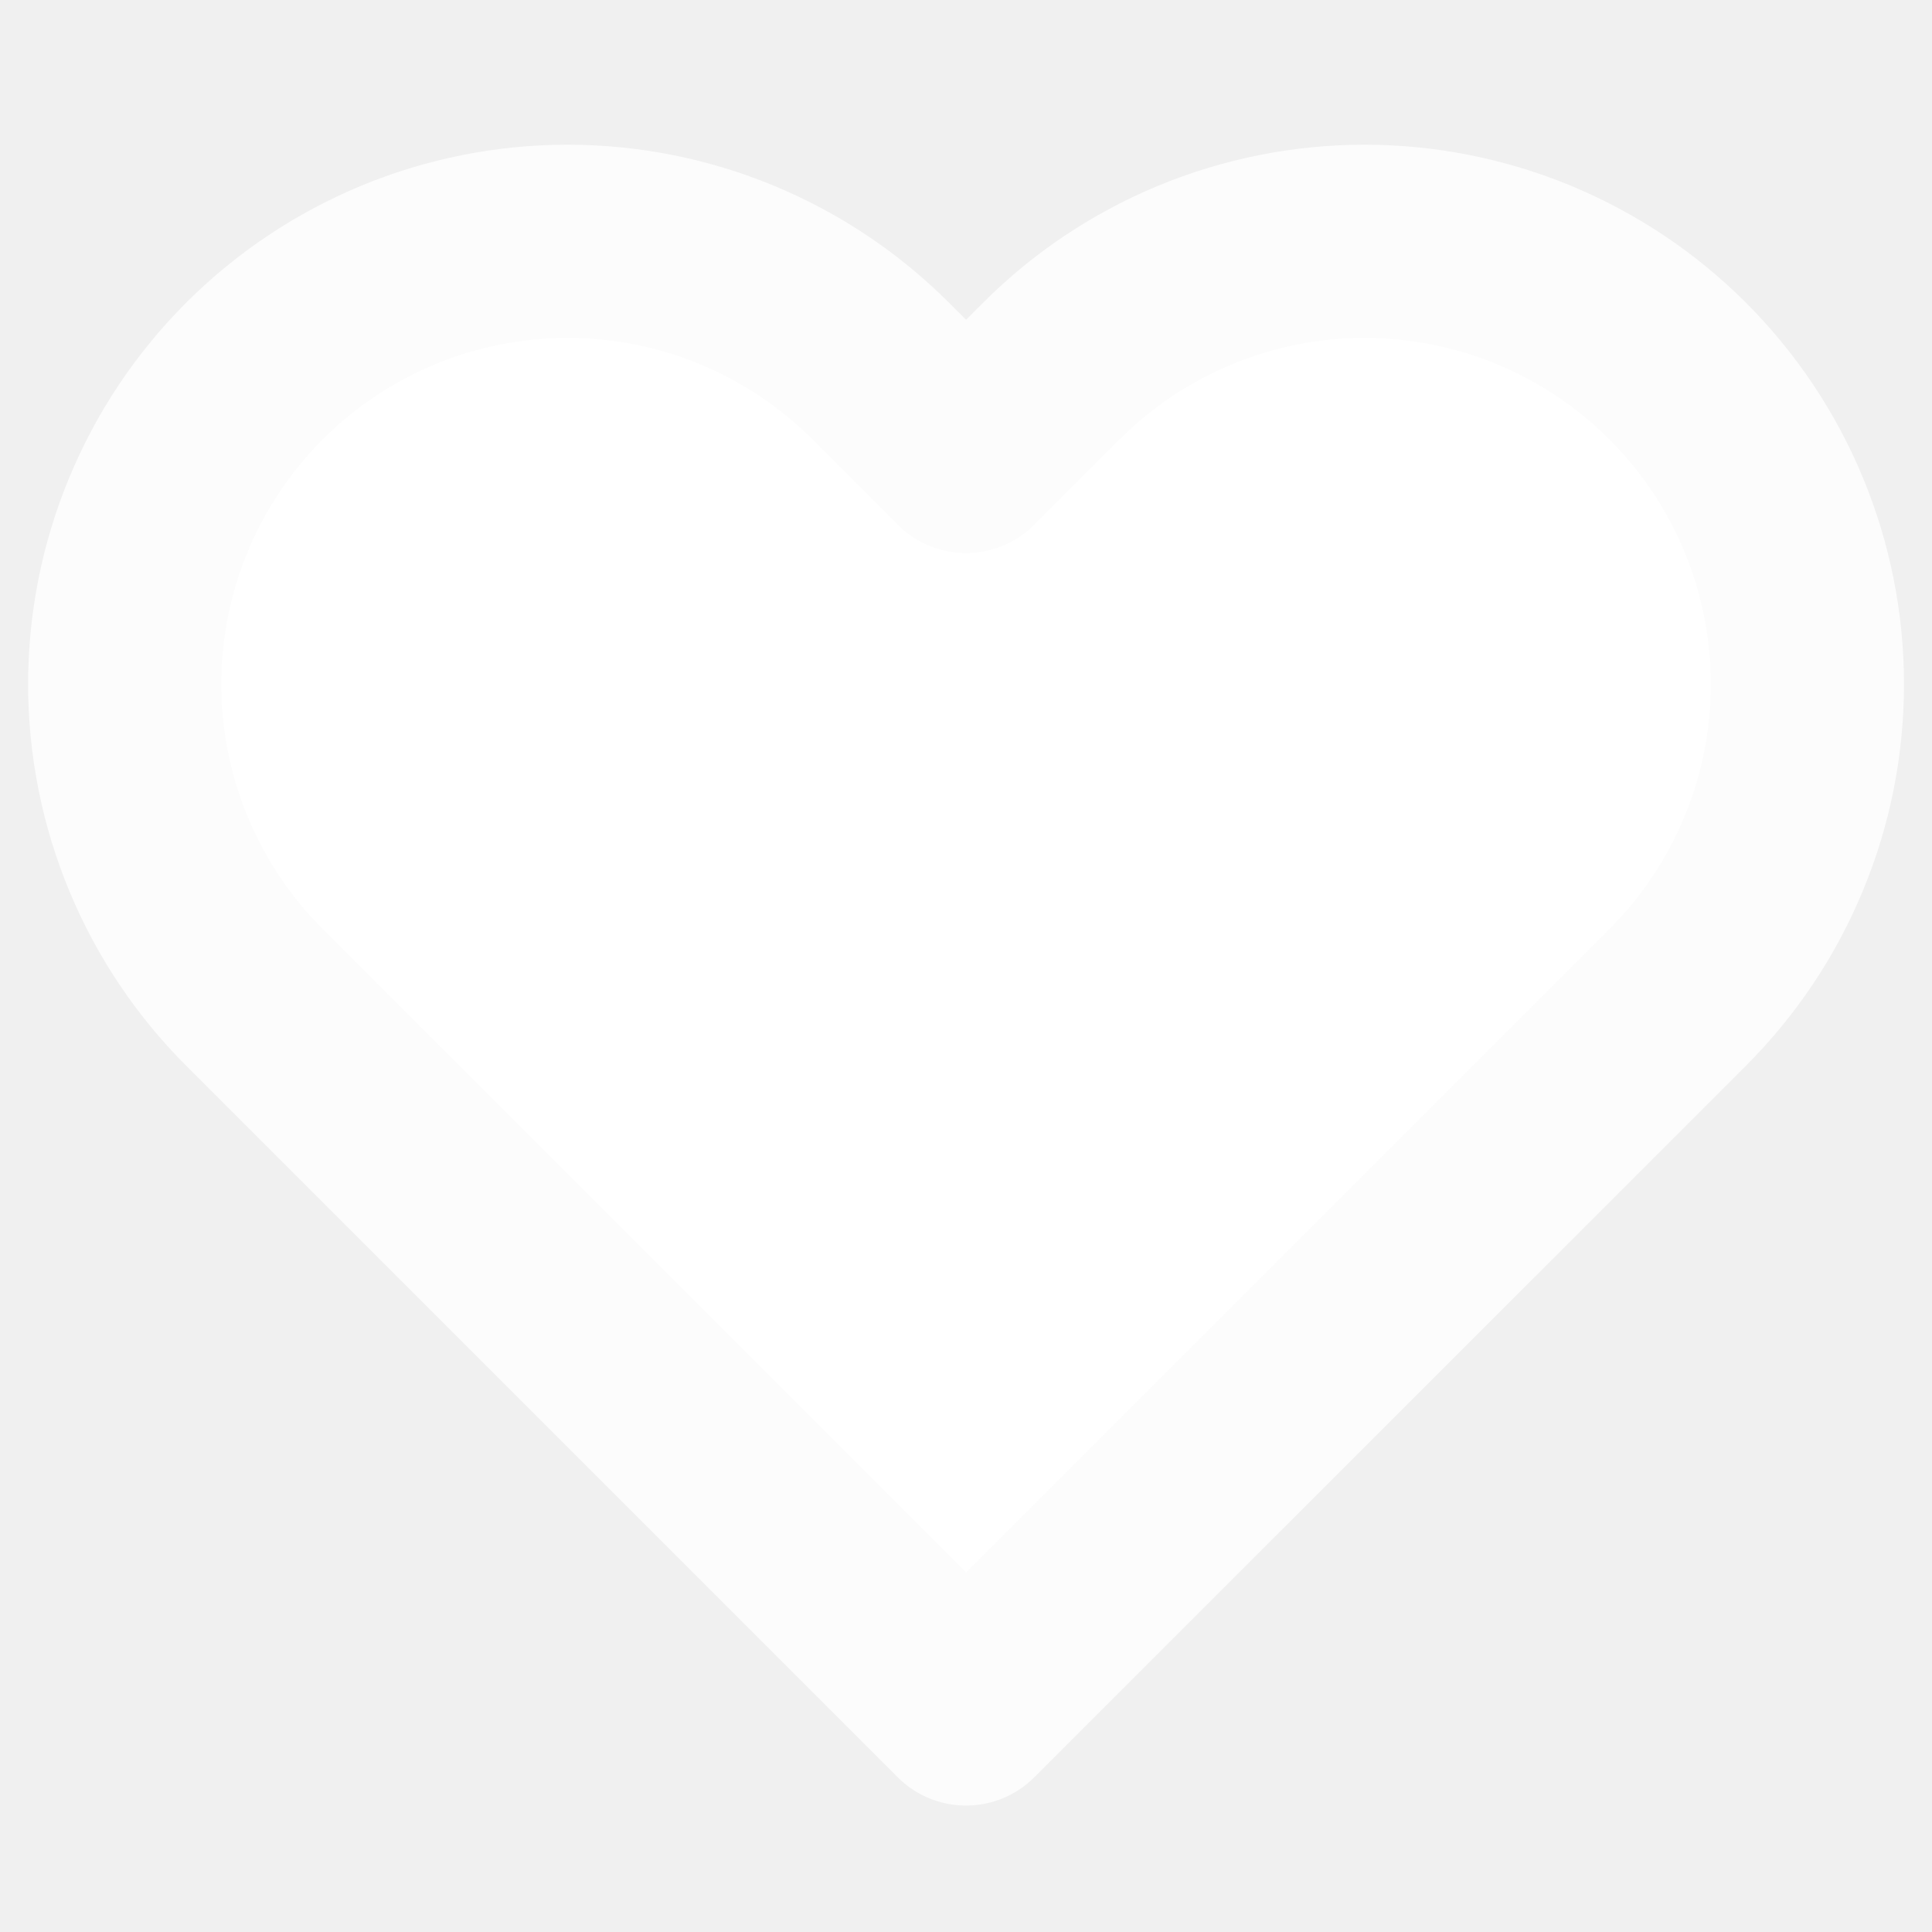
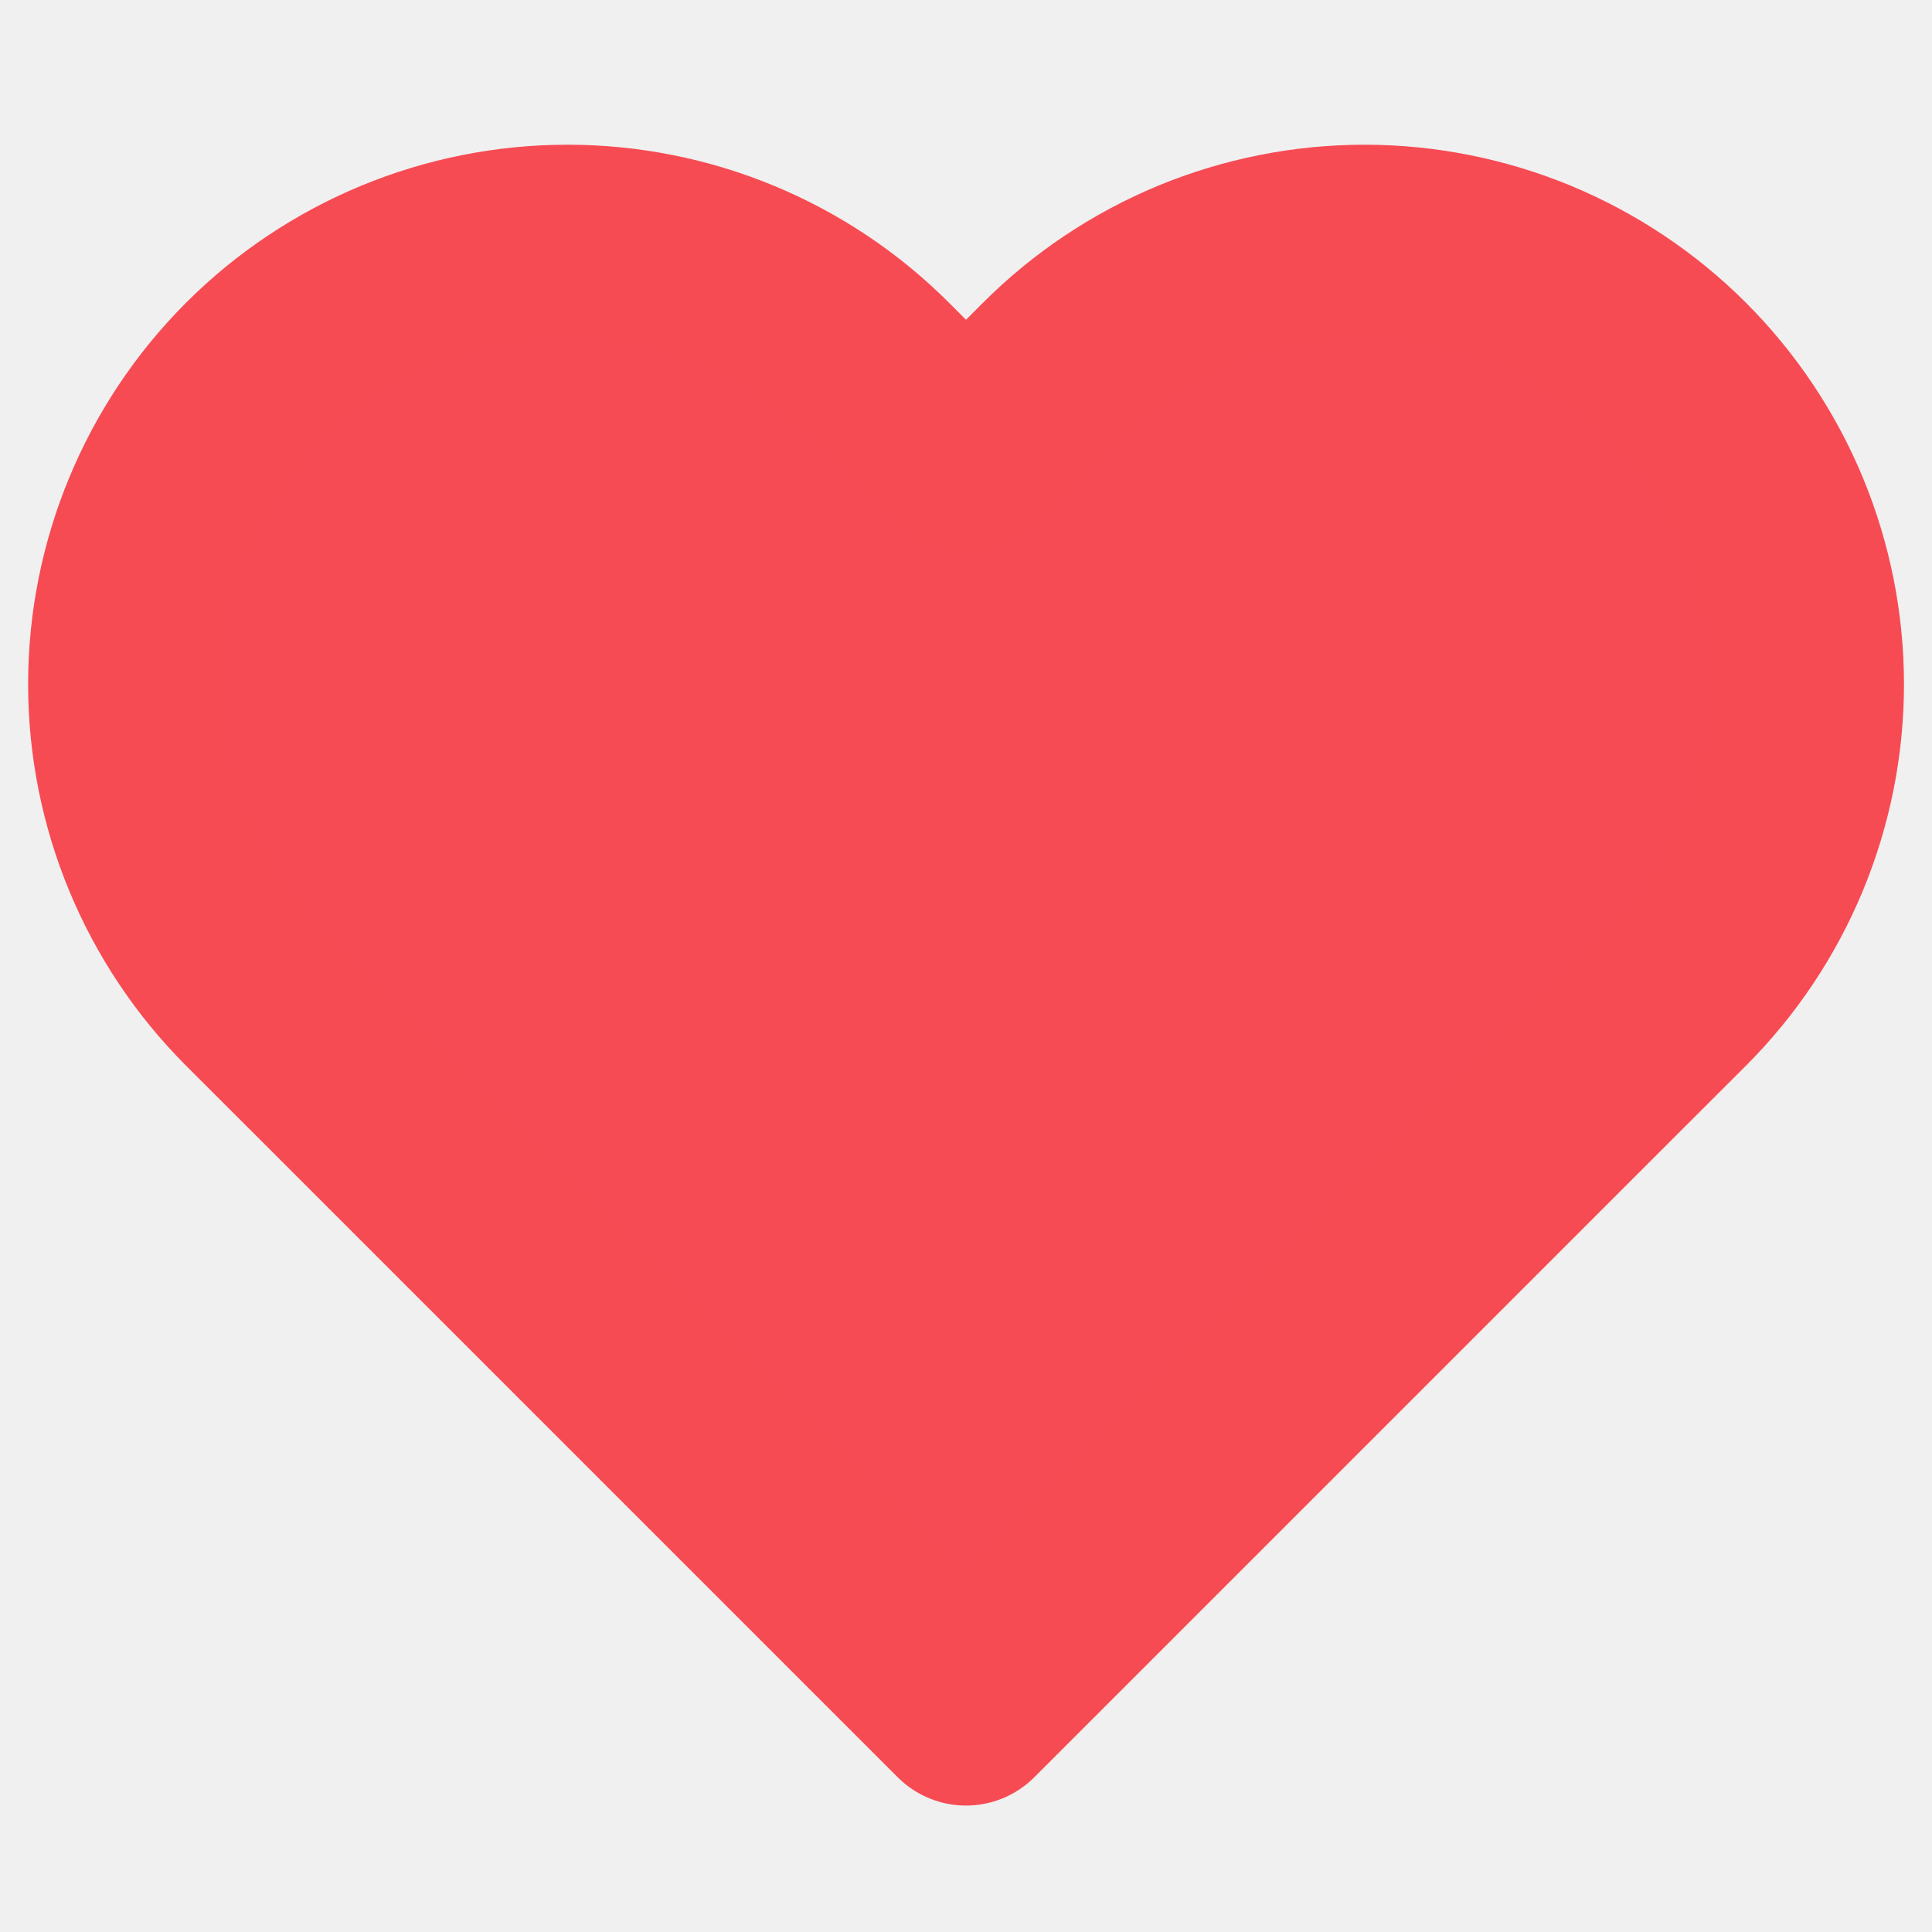
<svg xmlns="http://www.w3.org/2000/svg" width="20" height="20" viewBox="0 0 20 20" fill="none">
-   <path d="M17.367 3.841C16.942 3.415 16.436 3.078 15.88 2.847C15.324 2.617 14.727 2.498 14.125 2.498C13.523 2.498 12.927 2.617 12.371 2.847C11.815 3.078 11.309 3.415 10.884 3.841L10 4.725L9.117 3.841C8.257 2.981 7.091 2.498 5.875 2.498C4.66 2.498 3.494 2.981 2.634 3.841C1.774 4.701 1.291 5.867 1.291 7.083C1.291 8.299 1.774 9.465 2.634 10.325L3.517 11.208L10 17.691L16.484 11.208L17.367 10.325C17.793 9.899 18.131 9.394 18.361 8.837C18.592 8.281 18.71 7.685 18.71 7.083C18.71 6.481 18.592 5.885 18.361 5.328C18.131 4.772 17.793 4.267 17.367 3.841V3.841Z" fill="white" stroke="#FCFCFC" stroke-width="2" stroke-linecap="round" stroke-linejoin="round" />
+   <path d="M17.367 3.841C16.941 3.415 16.436 3.078 15.88 2.847C15.323 2.617 14.727 2.498 14.125 2.498C13.523 2.498 12.927 2.617 12.37 2.847C11.814 3.078 11.309 3.415 10.883 3.841L10 4.725L9.117 3.841C8.257 2.981 7.091 2.498 5.875 2.498C4.659 2.498 3.493 2.981 2.633 3.841C1.774 4.701 1.291 5.867 1.291 7.083C1.291 8.299 1.774 9.465 2.633 10.325L3.517 11.208L10 17.691L16.483 11.208L17.367 10.325C17.793 9.899 18.13 9.394 18.361 8.837C18.591 8.281 18.71 7.685 18.71 7.083C18.71 6.481 18.591 5.885 18.361 5.328C18.13 4.772 17.793 4.267 17.367 3.841V3.841Z" fill="#F64B54" stroke="#F74B54" stroke-width="2" stroke-linecap="round" stroke-linejoin="round" />
</svg>
